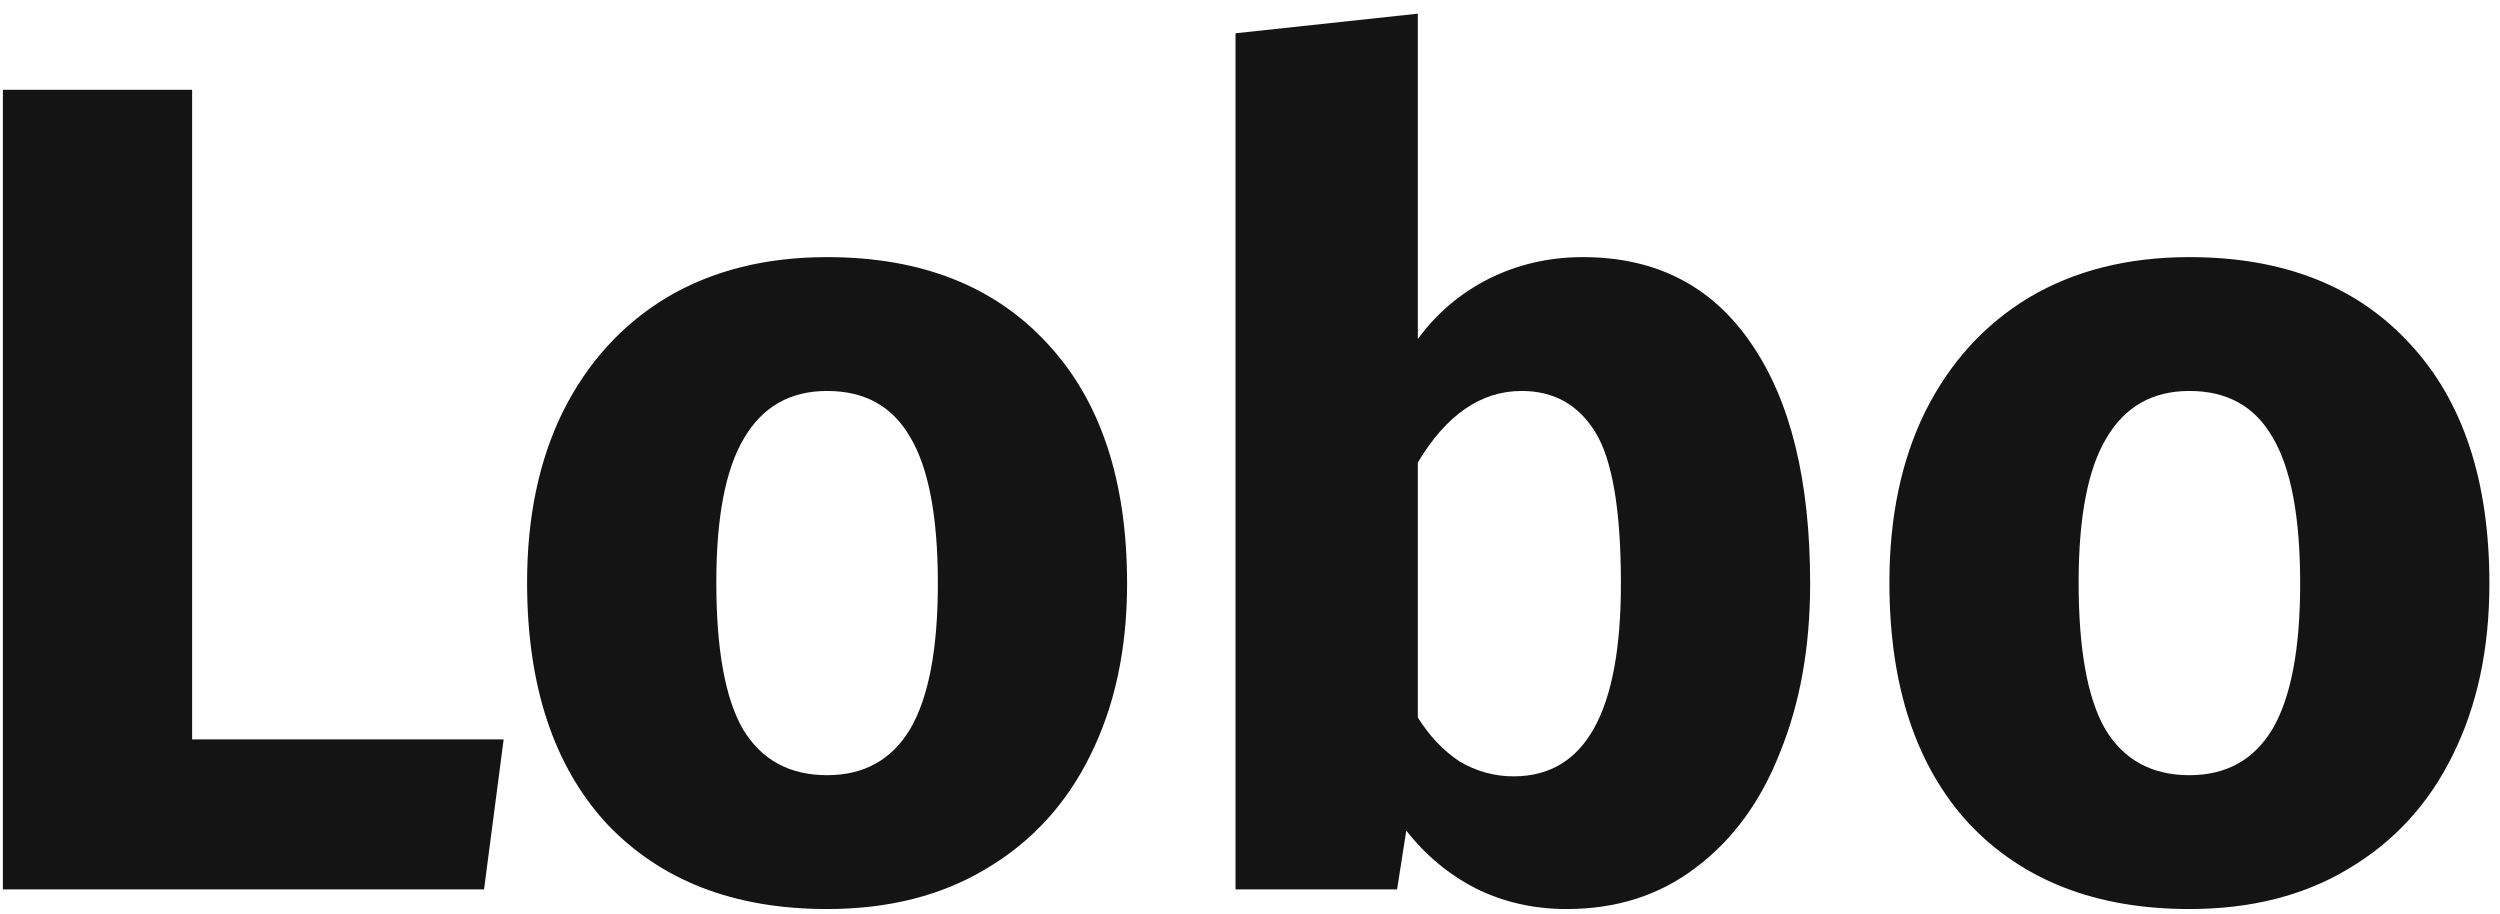
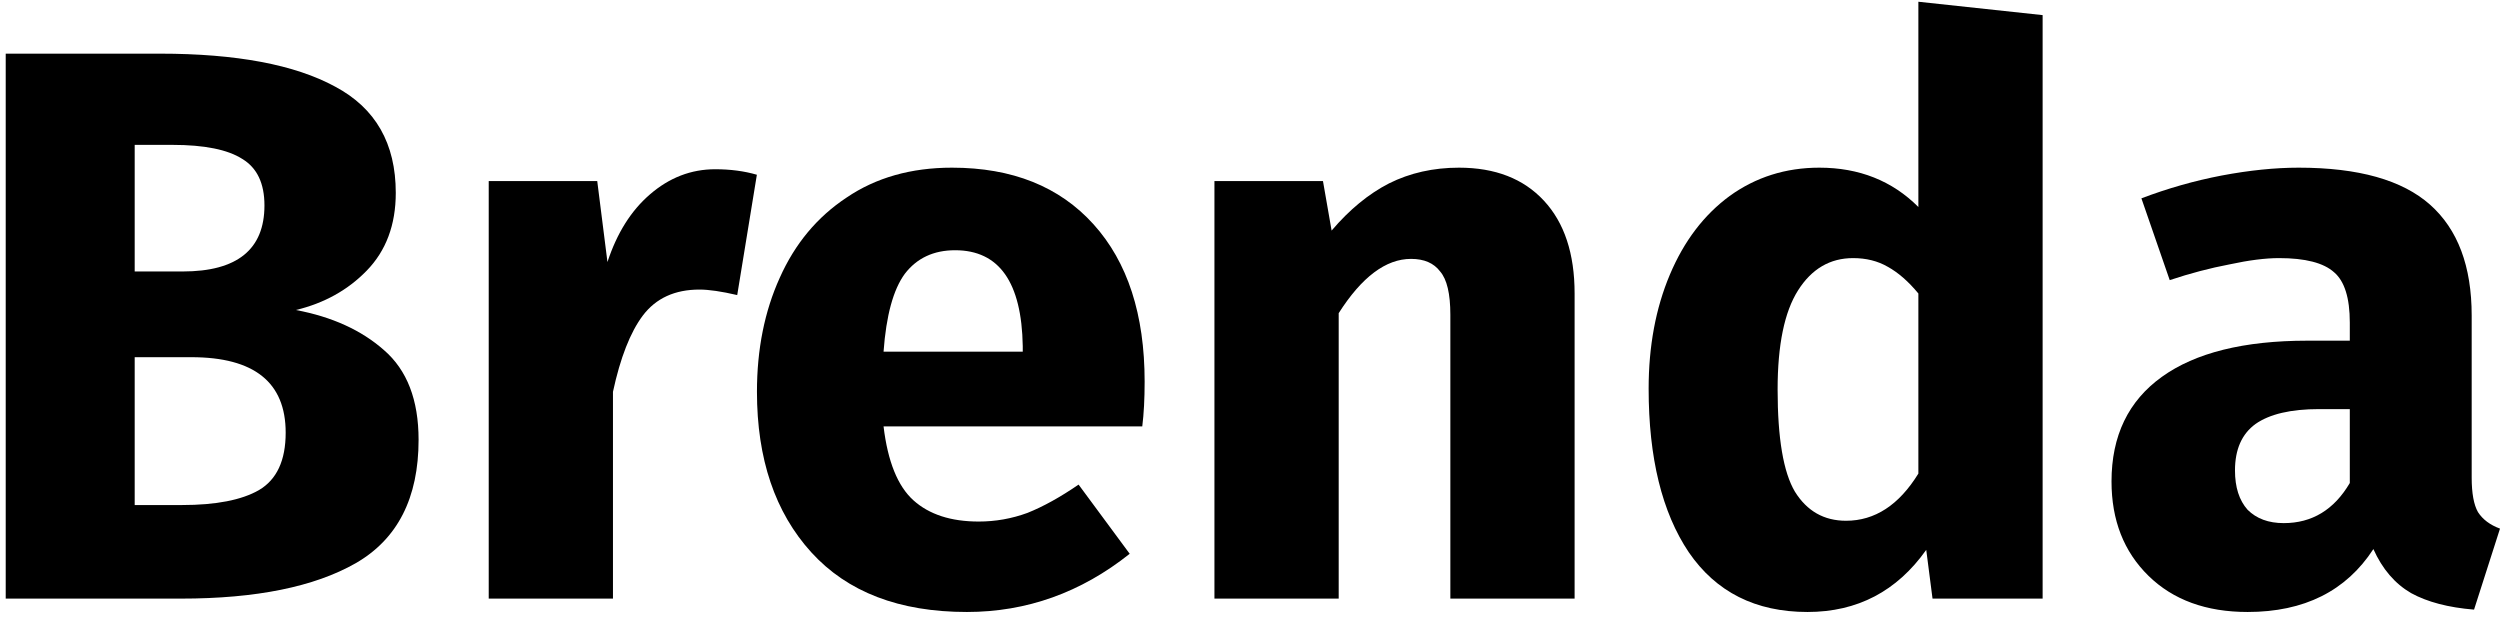
- <svg xmlns="http://www.w3.org/2000/svg" width="104" height="38" viewBox="0 0 104 38" fill="none">
-   <path d="M7.992 3.736V30.76H20.952L20.136 37H0.12V3.736H7.992Z" fill="#141414" />
-   <path d="M34.407 10.696C38.311 10.696 41.367 11.896 43.575 14.296C45.783 16.664 46.887 19.992 46.887 24.28C46.887 27 46.375 29.384 45.351 31.432C44.359 33.448 42.919 35.016 41.031 36.136C39.175 37.256 36.967 37.816 34.407 37.816C30.535 37.816 27.479 36.632 25.239 34.264C23.031 31.864 21.927 28.52 21.927 24.232C21.927 21.512 22.423 19.144 23.415 17.128C24.439 15.08 25.879 13.496 27.735 12.376C29.623 11.256 31.847 10.696 34.407 10.696ZM34.407 16.264C32.871 16.264 31.719 16.92 30.951 18.232C30.183 19.512 29.799 21.512 29.799 24.232C29.799 27.016 30.167 29.048 30.903 30.328C31.671 31.608 32.839 32.248 34.407 32.248C35.943 32.248 37.095 31.608 37.863 30.328C38.631 29.016 39.015 27 39.015 24.28C39.015 21.496 38.631 19.464 37.863 18.184C37.127 16.904 35.975 16.264 34.407 16.264Z" fill="#141414" />
-   <path d="M65.846 10.696C68.886 10.696 71.222 11.896 72.854 14.296C74.486 16.664 75.302 19.992 75.302 24.28C75.302 26.904 74.886 29.24 74.054 31.288C73.254 33.336 72.086 34.936 70.55 36.088C69.046 37.24 67.254 37.816 65.174 37.816C63.798 37.816 62.534 37.528 61.382 36.952C60.262 36.376 59.302 35.576 58.502 34.552L58.118 37H51.398V1.384L58.982 0.568V14.104C59.75 13.048 60.726 12.216 61.91 11.608C63.126 11 64.438 10.696 65.846 10.696ZM62.966 32.296C65.942 32.296 67.43 29.624 67.43 24.28C67.43 21.24 67.078 19.144 66.374 17.992C65.67 16.84 64.646 16.264 63.302 16.264C61.606 16.264 60.166 17.256 58.982 19.24V29.848C59.462 30.616 60.038 31.224 60.71 31.672C61.414 32.088 62.166 32.296 62.966 32.296Z" fill="#141414" />
-   <path d="M91.079 10.696C94.983 10.696 98.039 11.896 100.247 14.296C102.455 16.664 103.559 19.992 103.559 24.28C103.559 27 103.047 29.384 102.023 31.432C101.031 33.448 99.591 35.016 97.703 36.136C95.847 37.256 93.639 37.816 91.079 37.816C87.207 37.816 84.151 36.632 81.911 34.264C79.703 31.864 78.599 28.52 78.599 24.232C78.599 21.512 79.095 19.144 80.087 17.128C81.111 15.08 82.551 13.496 84.407 12.376C86.295 11.256 88.519 10.696 91.079 10.696ZM91.079 16.264C89.543 16.264 88.391 16.92 87.623 18.232C86.855 19.512 86.471 21.512 86.471 24.232C86.471 27.016 86.839 29.048 87.575 30.328C88.343 31.608 89.511 32.248 91.079 32.248C92.615 32.248 93.767 31.608 94.535 30.328C95.303 29.016 95.687 27 95.687 24.28C95.687 21.496 95.303 19.464 94.535 18.184C93.799 16.904 92.647 16.264 91.079 16.264Z" fill="#141414" />
+ <svg xmlns="http://www.w3.org/2000/svg" width="178" height="44" viewBox="0 0 178 44" fill="none">
+   <path d="M21.068 22.073C23.644 22.558 25.734 23.51 27.339 24.928C28.982 26.347 29.803 28.474 29.803 31.311C29.803 35.455 28.31 38.385 25.323 40.102C22.375 41.782 18.231 42.621 12.893 42.621H0.407V3.82H11.382C16.831 3.82 20.994 4.603 23.868 6.171C26.742 7.702 28.179 10.221 28.179 13.73C28.179 16.007 27.488 17.855 26.107 19.273C24.764 20.654 23.084 21.587 21.068 22.073ZM9.59 10.315V19.329H13.005C16.887 19.329 18.829 17.761 18.829 14.626C18.829 13.058 18.306 11.957 17.261 11.322C16.216 10.65 14.555 10.315 12.278 10.315H9.59ZM12.95 35.959C15.376 35.959 17.205 35.604 18.437 34.895C19.706 34.148 20.34 32.786 20.34 30.807C20.34 27.224 18.101 25.432 13.621 25.432H9.59V35.959H12.95Z" fill="black" />
+   <path d="M50.922 12.05C52.005 12.05 52.994 12.181 53.889 12.442L52.49 21.009C51.37 20.748 50.474 20.617 49.802 20.617C48.048 20.617 46.704 21.233 45.771 22.465C44.875 23.659 44.166 25.47 43.643 27.896V42.621H34.797V12.89H42.523L43.251 18.657C43.923 16.604 44.931 14.999 46.275 13.842C47.656 12.648 49.205 12.05 50.922 12.05Z" fill="black" />
+   <path d="M81.498 27.168C81.498 28.4 81.442 29.463 81.33 30.359H62.909C63.208 32.86 63.917 34.615 65.037 35.623C66.157 36.63 67.706 37.134 69.684 37.134C70.879 37.134 72.036 36.929 73.156 36.518C74.275 36.071 75.489 35.399 76.795 34.503L80.435 39.43C76.963 42.192 73.1 43.573 68.844 43.573C64.029 43.573 60.334 42.155 57.758 39.318C55.183 36.481 53.895 32.674 53.895 27.896C53.895 24.872 54.436 22.166 55.519 19.777C56.601 17.351 58.187 15.447 60.278 14.066C62.368 12.648 64.869 11.938 67.781 11.938C72.073 11.938 75.433 13.282 77.859 15.97C80.285 18.657 81.498 22.39 81.498 27.168ZM72.82 24.648C72.745 20.094 71.14 17.817 68.004 17.817C66.474 17.817 65.28 18.377 64.421 19.497C63.6 20.617 63.096 22.465 62.909 25.04H72.82V24.648Z" fill="black" />
+   <path d="M103.881 11.938C106.457 11.938 108.473 12.722 109.928 14.29C111.384 15.858 112.112 18.06 112.112 20.897V42.621H103.265V22.409C103.265 20.916 103.023 19.889 102.538 19.329C102.09 18.732 101.399 18.433 100.466 18.433C98.674 18.433 96.957 19.721 95.315 22.297V42.621H86.468V12.89H94.195L94.811 16.418C96.08 14.925 97.442 13.805 98.898 13.058C100.391 12.312 102.052 11.938 103.881 11.938Z" fill="black" />
+   <path d="M145.435 1.076V42.621H137.596L137.148 39.15C135.058 42.099 132.24 43.573 128.694 43.573C124.998 43.573 122.18 42.155 120.239 39.318C118.335 36.481 117.383 32.599 117.383 27.672C117.383 24.648 117.887 21.942 118.895 19.553C119.903 17.164 121.322 15.298 123.151 13.954C125.017 12.61 127.145 11.938 129.534 11.938C132.37 11.938 134.722 12.871 136.588 14.738V0.124L145.435 1.076ZM131.437 37.078C133.49 37.078 135.207 35.959 136.588 33.719V20.897C135.879 20.038 135.151 19.404 134.405 18.993C133.696 18.583 132.874 18.377 131.941 18.377C130.299 18.377 128.992 19.142 128.022 20.673C127.051 22.203 126.566 24.555 126.566 27.728C126.566 31.199 126.977 33.626 127.798 35.007C128.656 36.388 129.869 37.078 131.437 37.078Z" fill="black" />
+   <path d="M175.984 33.999C175.984 35.119 176.134 35.94 176.432 36.462C176.768 36.985 177.291 37.377 178 37.638L176.152 43.405C174.323 43.256 172.83 42.864 171.673 42.23C170.516 41.558 169.62 40.513 168.985 39.094C167.044 42.08 164.058 43.573 160.027 43.573C157.078 43.573 154.726 42.715 152.972 40.998C151.218 39.281 150.34 37.041 150.34 34.279C150.34 31.031 151.535 28.549 153.924 26.832C156.313 25.115 159.766 24.256 164.282 24.256H167.306V22.969C167.306 21.214 166.932 20.02 166.186 19.385C165.439 18.713 164.133 18.377 162.266 18.377C161.296 18.377 160.12 18.527 158.739 18.825C157.358 19.087 155.94 19.46 154.484 19.945L152.468 14.122C154.334 13.413 156.238 12.871 158.179 12.498C160.157 12.125 161.987 11.938 163.666 11.938C167.922 11.938 171.038 12.816 173.017 14.57C174.995 16.324 175.984 18.956 175.984 22.465V33.999ZM162.602 37.246C164.618 37.246 166.186 36.294 167.306 34.391V29.128H165.122C163.106 29.128 161.595 29.482 160.587 30.191C159.616 30.901 159.131 32.002 159.131 33.495C159.131 34.689 159.43 35.623 160.027 36.294C160.661 36.929 161.52 37.246 162.602 37.246Z" fill="black" />
</svg>
